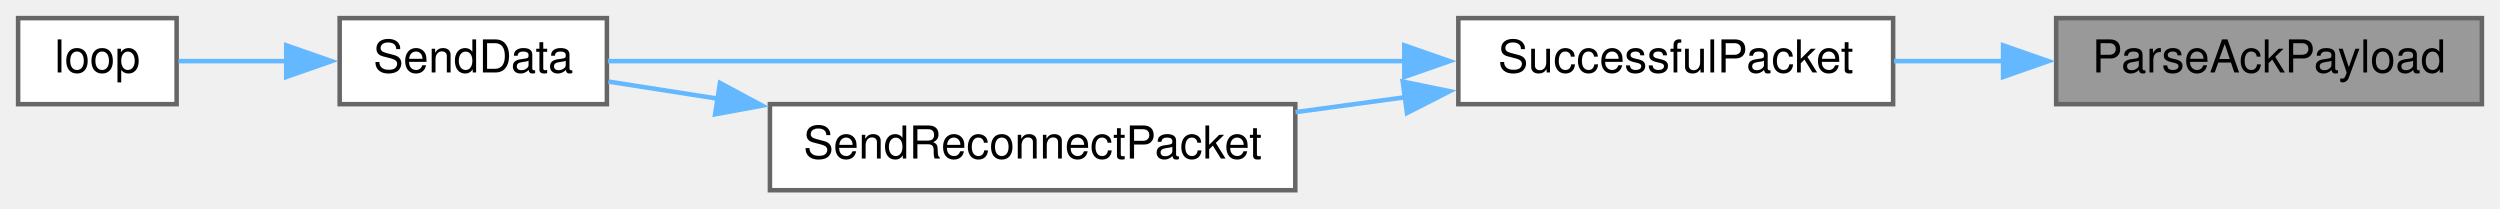
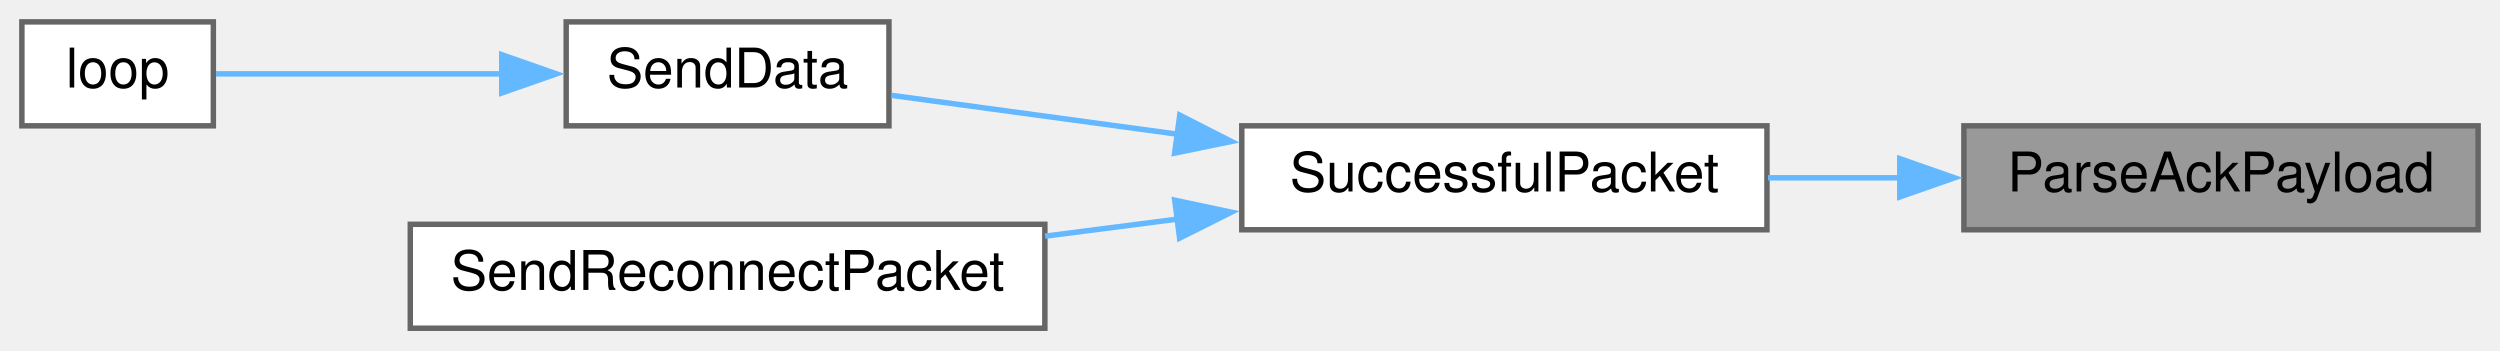
- <svg xmlns="http://www.w3.org/2000/svg" xmlns:xlink="http://www.w3.org/1999/xlink" width="552pt" height="46pt" viewBox="0.00 0.00 552.00 46.00">
-   <g id="graph0" class="graph" transform="scale(1 1) rotate(0) translate(4 42)">
+ <svg xmlns="http://www.w3.org/2000/svg" xmlns:xlink="http://www.w3.org/1999/xlink" width="457pt" height="64pt" viewBox="0.00 0.00 457.00 64.00">
+   <g id="graph0" class="graph" transform="scale(1 1) rotate(0) translate(4 60)">
    <g id="node1" class="node">
      <g id="a_node1">
        <a xlink:title=" ">
-           <polygon fill="#999999" stroke="#666666" points="544,-38 450,-38 450,-19 544,-19 544,-38" />
-           <text text-anchor="middle" x="497" y="-26" font-family="Helvetica,sans-Serif" font-size="10.00">ParseAckPayload</text>
+           <polygon fill="#999999" stroke="#666666" points="449,-37 355,-37 355,-18 449,-18 449,-37" />
+           <text text-anchor="middle" x="402" y="-25" font-family="Helvetica,sans-Serif" font-size="10.00">ParseAckPayload</text>
        </a>
      </g>
    </g>
    <g id="node2" class="node">
      <g id="a_node2">
        <a xlink:href="TransmitterCode_2src_2main_8cpp.html#a1c11bb6771548de7d96723045b922620" target="_top" xlink:title=" ">
-           <polygon fill="white" stroke="#666666" points="414,-38 318,-38 318,-19 414,-19 414,-38" />
-           <text text-anchor="middle" x="366" y="-26" font-family="Helvetica,sans-Serif" font-size="10.00">SuccessfulPacket</text>
+           <polygon fill="white" stroke="#666666" points="319,-37 223,-37 223,-18 319,-18 319,-37" />
+           <text text-anchor="middle" x="271" y="-25" font-family="Helvetica,sans-Serif" font-size="10.00">SuccessfulPacket</text>
        </a>
      </g>
    </g>
    <g id="edge1" class="edge">
-       <path fill="none" stroke="#63b8ff" d="M438.47,-28.5C430.35,-28.5 422.08,-28.5 414.19,-28.5" />
-       <polygon fill="#63b8ff" stroke="#63b8ff" points="438.28,-32 448.28,-28.5 438.28,-25 438.28,-32" />
+       <path fill="none" stroke="#63b8ff" d="M343.47,-27.5C335.35,-27.5 327.08,-27.5 319.19,-27.5" />
+       <polygon fill="#63b8ff" stroke="#63b8ff" points="343.28,-31 353.28,-27.5 343.28,-24 343.28,-31" />
    </g>
    <g id="node3" class="node">
      <g id="a_node3">
        <a xlink:href="TransmitterCode_2src_2main_8cpp.html#a049bfb836e7aa4a3a48a1a4bd225fafc" target="_top" xlink:title=" ">
-           <polygon fill="white" stroke="#666666" points="130,-38 71,-38 71,-19 130,-19 130,-38" />
-           <text text-anchor="middle" x="100.5" y="-26" font-family="Helvetica,sans-Serif" font-size="10.00">SendData</text>
+           <polygon fill="white" stroke="#666666" points="158.5,-56 99.5,-56 99.5,-37 158.5,-37 158.5,-56" />
+           <text text-anchor="middle" x="129" y="-44" font-family="Helvetica,sans-Serif" font-size="10.00">SendData</text>
        </a>
      </g>
    </g>
    <g id="edge2" class="edge">
-       <path fill="none" stroke="#63b8ff" d="M306.31,-28.5C251.59,-28.5 172.29,-28.5 130.22,-28.5" />
-       <polygon fill="#63b8ff" stroke="#63b8ff" points="306.07,-32 316.07,-28.5 306.07,-25 306.07,-32" />
+       <path fill="none" stroke="#63b8ff" d="M211.24,-35.47C193.18,-37.93 174.1,-40.51 158.98,-42.57" />
+       <polygon fill="#63b8ff" stroke="#63b8ff" points="211.66,-38.95 221.1,-34.14 210.72,-32.01 211.66,-38.95" />
    </g>
    <g id="node5" class="node">
      <g id="a_node5">
        <a xlink:href="TransmitterCode_2src_2main_8cpp.html#a6cb98c5fc86abe29731051eabf9055de" target="_top" xlink:title=" ">
-           <polygon fill="white" stroke="#666666" points="282,-19 166,-19 166,0 282,0 282,-19" />
-           <text text-anchor="middle" x="224" y="-7" font-family="Helvetica,sans-Serif" font-size="10.00">SendReconnectPacket</text>
+           <polygon fill="white" stroke="#666666" points="187,-19 71,-19 71,0 187,0 187,-19" />
+           <text text-anchor="middle" x="129" y="-7" font-family="Helvetica,sans-Serif" font-size="10.00">SendReconnectPacket</text>
        </a>
      </g>
    </g>
    <g id="edge4" class="edge">
-       <path fill="none" stroke="#63b8ff" d="M306.4,-20.55C298.34,-19.45 290.07,-18.33 282.04,-17.24" />
-       <polygon fill="#63b8ff" stroke="#63b8ff" points="305.72,-23.99 316.1,-21.86 306.66,-17.05 305.72,-23.99" />
+       <path fill="none" stroke="#63b8ff" d="M211.4,-19.97C203.34,-18.93 195.07,-17.87 187.04,-16.83" />
+       <polygon fill="#63b8ff" stroke="#63b8ff" points="210.74,-23.41 221.1,-21.21 211.63,-16.47 210.74,-23.41" />
    </g>
    <g id="node4" class="node">
      <g id="a_node4">
        <a xlink:href="TransmitterCode_2src_2main_8cpp.html#ad3cb30894c94eb016e98bdcaa899ac86" target="_top" xlink:title=" ">
-           <polygon fill="white" stroke="#666666" points="35,-38 0,-38 0,-19 35,-19 35,-38" />
-           <text text-anchor="middle" x="17.5" y="-26" font-family="Helvetica,sans-Serif" font-size="10.00">loop</text>
+           <polygon fill="white" stroke="#666666" points="35,-56 0,-56 0,-37 35,-37 35,-56" />
+           <text text-anchor="middle" x="17.5" y="-44" font-family="Helvetica,sans-Serif" font-size="10.00">loop</text>
        </a>
      </g>
    </g>
    <g id="edge3" class="edge">
-       <path fill="none" stroke="#63b8ff" d="M59.34,-28.5C50.89,-28.5 42.42,-28.5 35.4,-28.5" />
-       <polygon fill="#63b8ff" stroke="#63b8ff" points="59.2,-32 69.2,-28.5 59.2,-25 59.2,-32" />
-     </g>
-     <g id="edge5" class="edge">
-       <path fill="none" stroke="#63b8ff" d="M154.56,-20.2C146.05,-21.53 137.74,-22.83 130.32,-23.99" />
-       <polygon fill="#63b8ff" stroke="#63b8ff" points="154.97,-23.68 164.31,-18.68 153.89,-16.76 154.97,-23.68" />
+       <path fill="none" stroke="#63b8ff" d="M87.79,-46.5C69.75,-46.5 49.43,-46.5 35.49,-46.5" />
+       <polygon fill="#63b8ff" stroke="#63b8ff" points="87.72,-50 97.72,-46.5 87.72,-43 87.72,-50" />
    </g>
  </g>
</svg>
